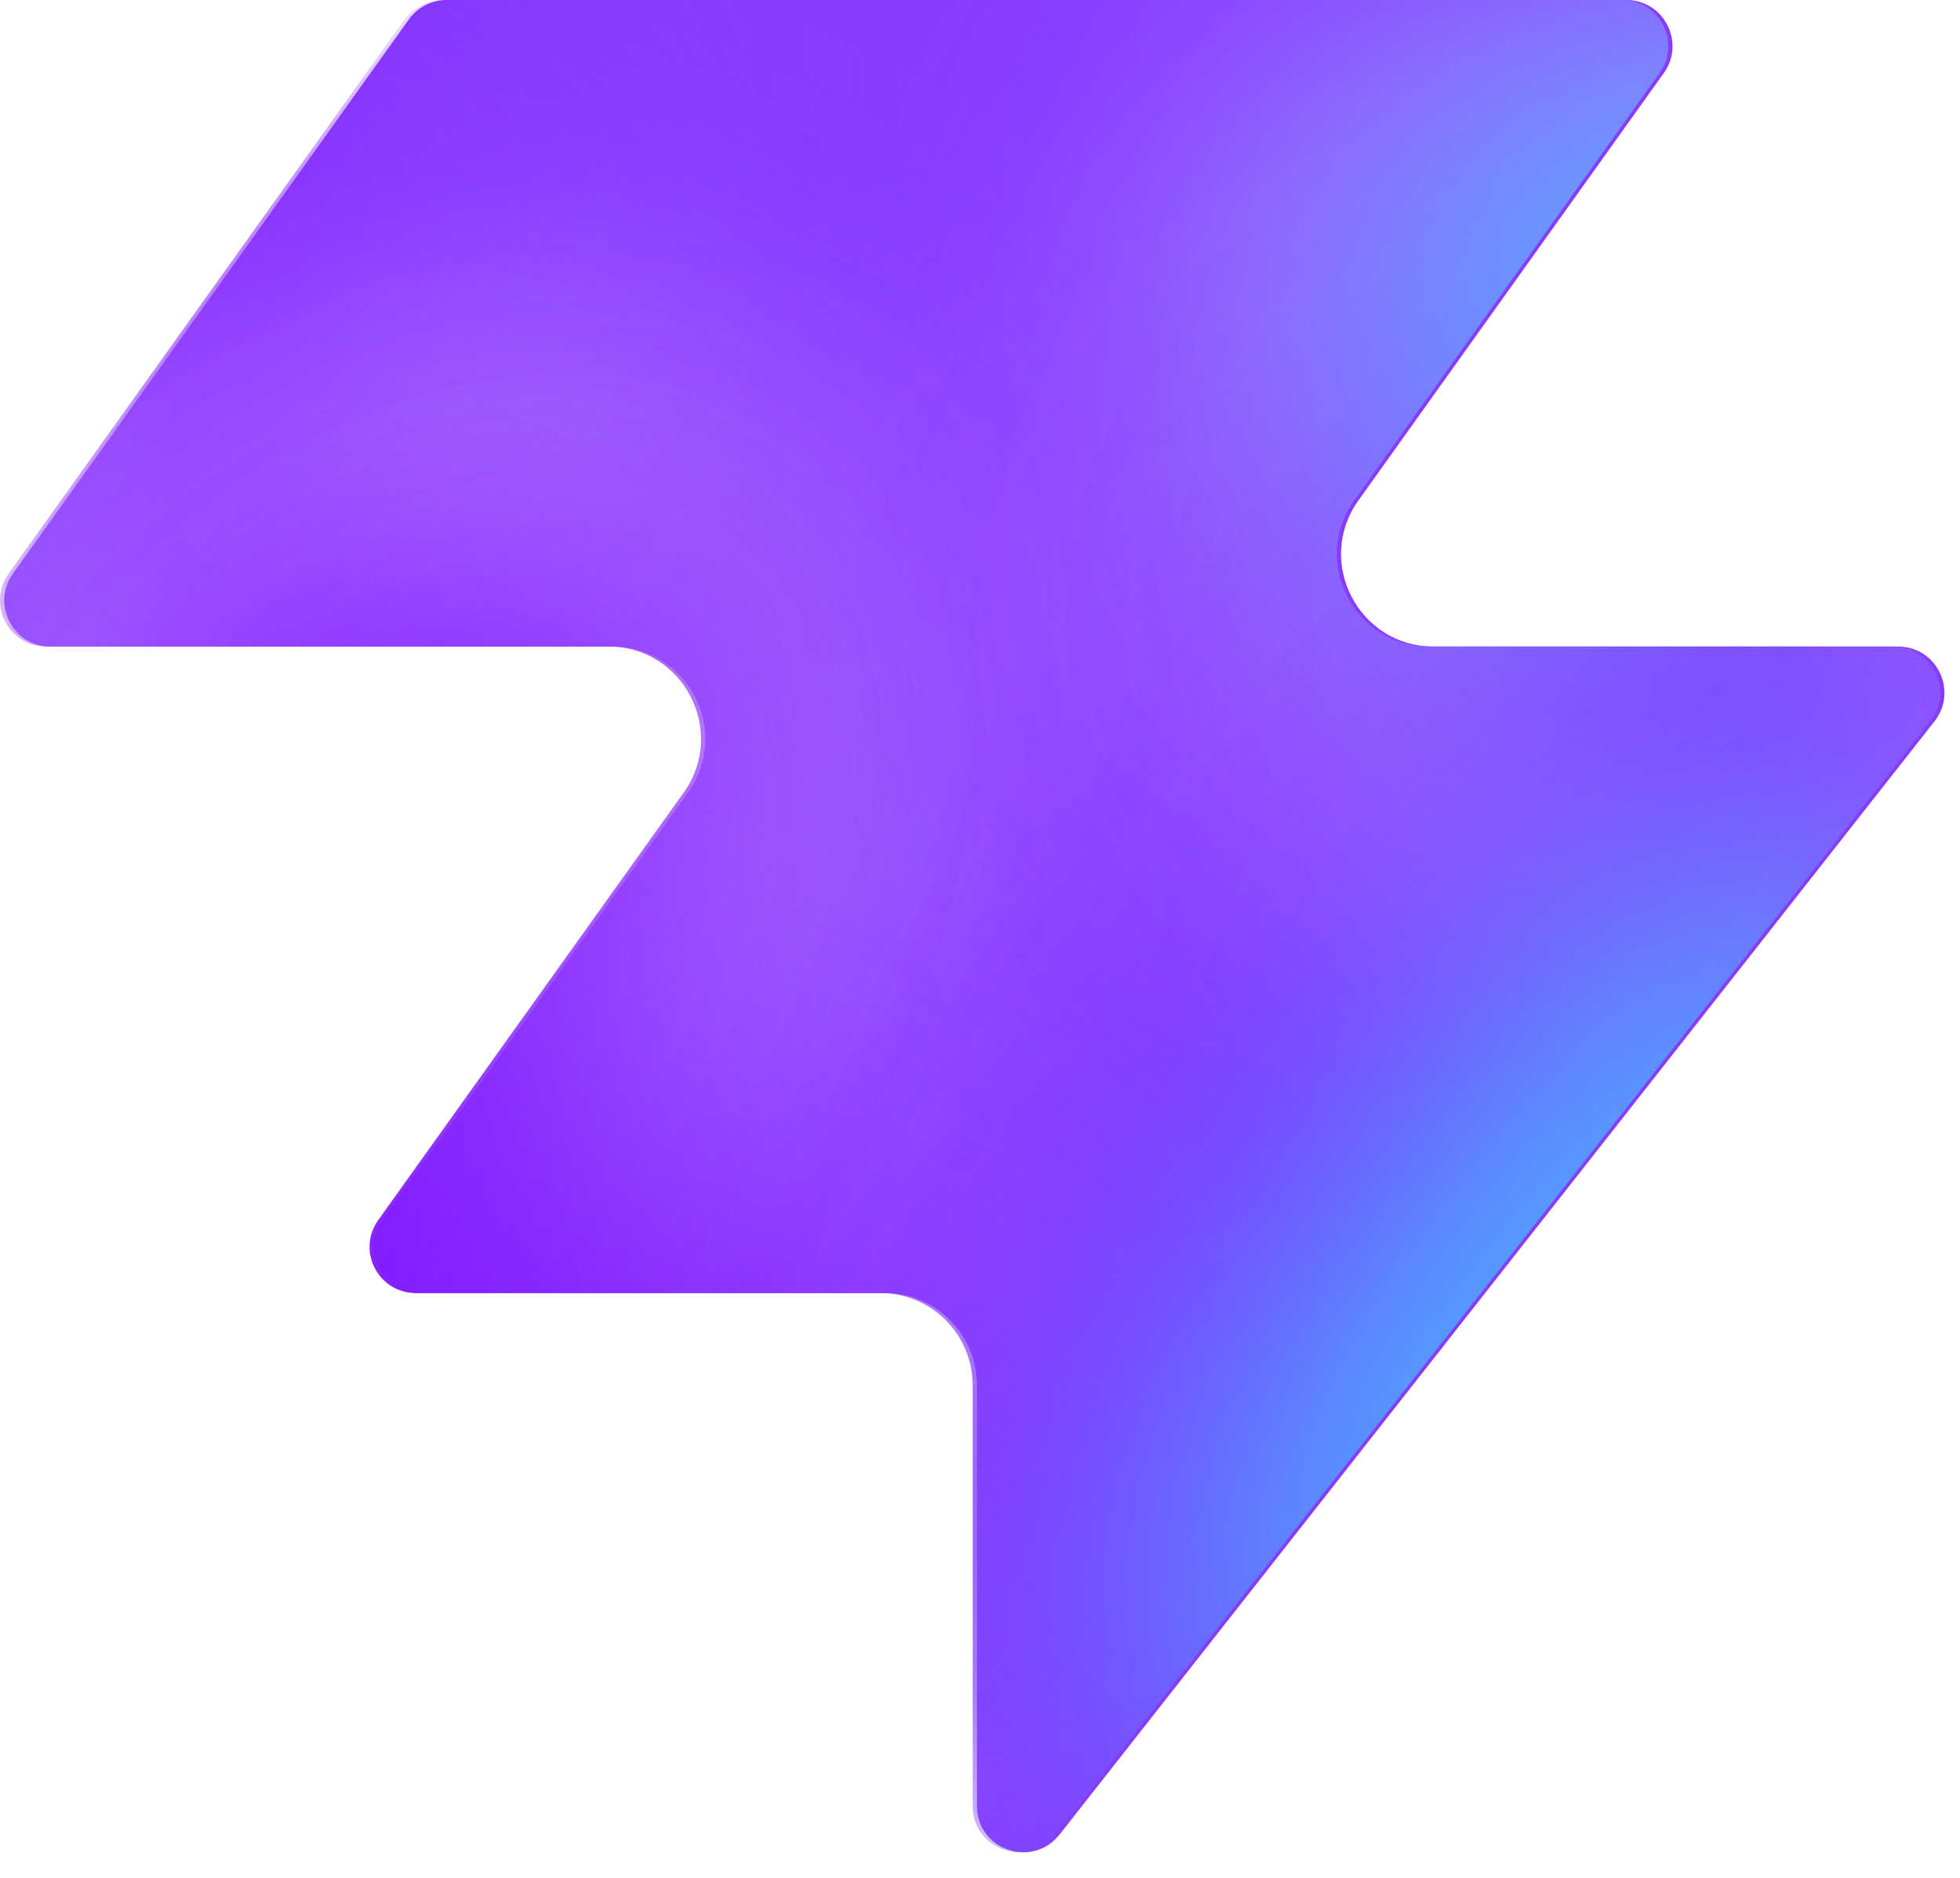
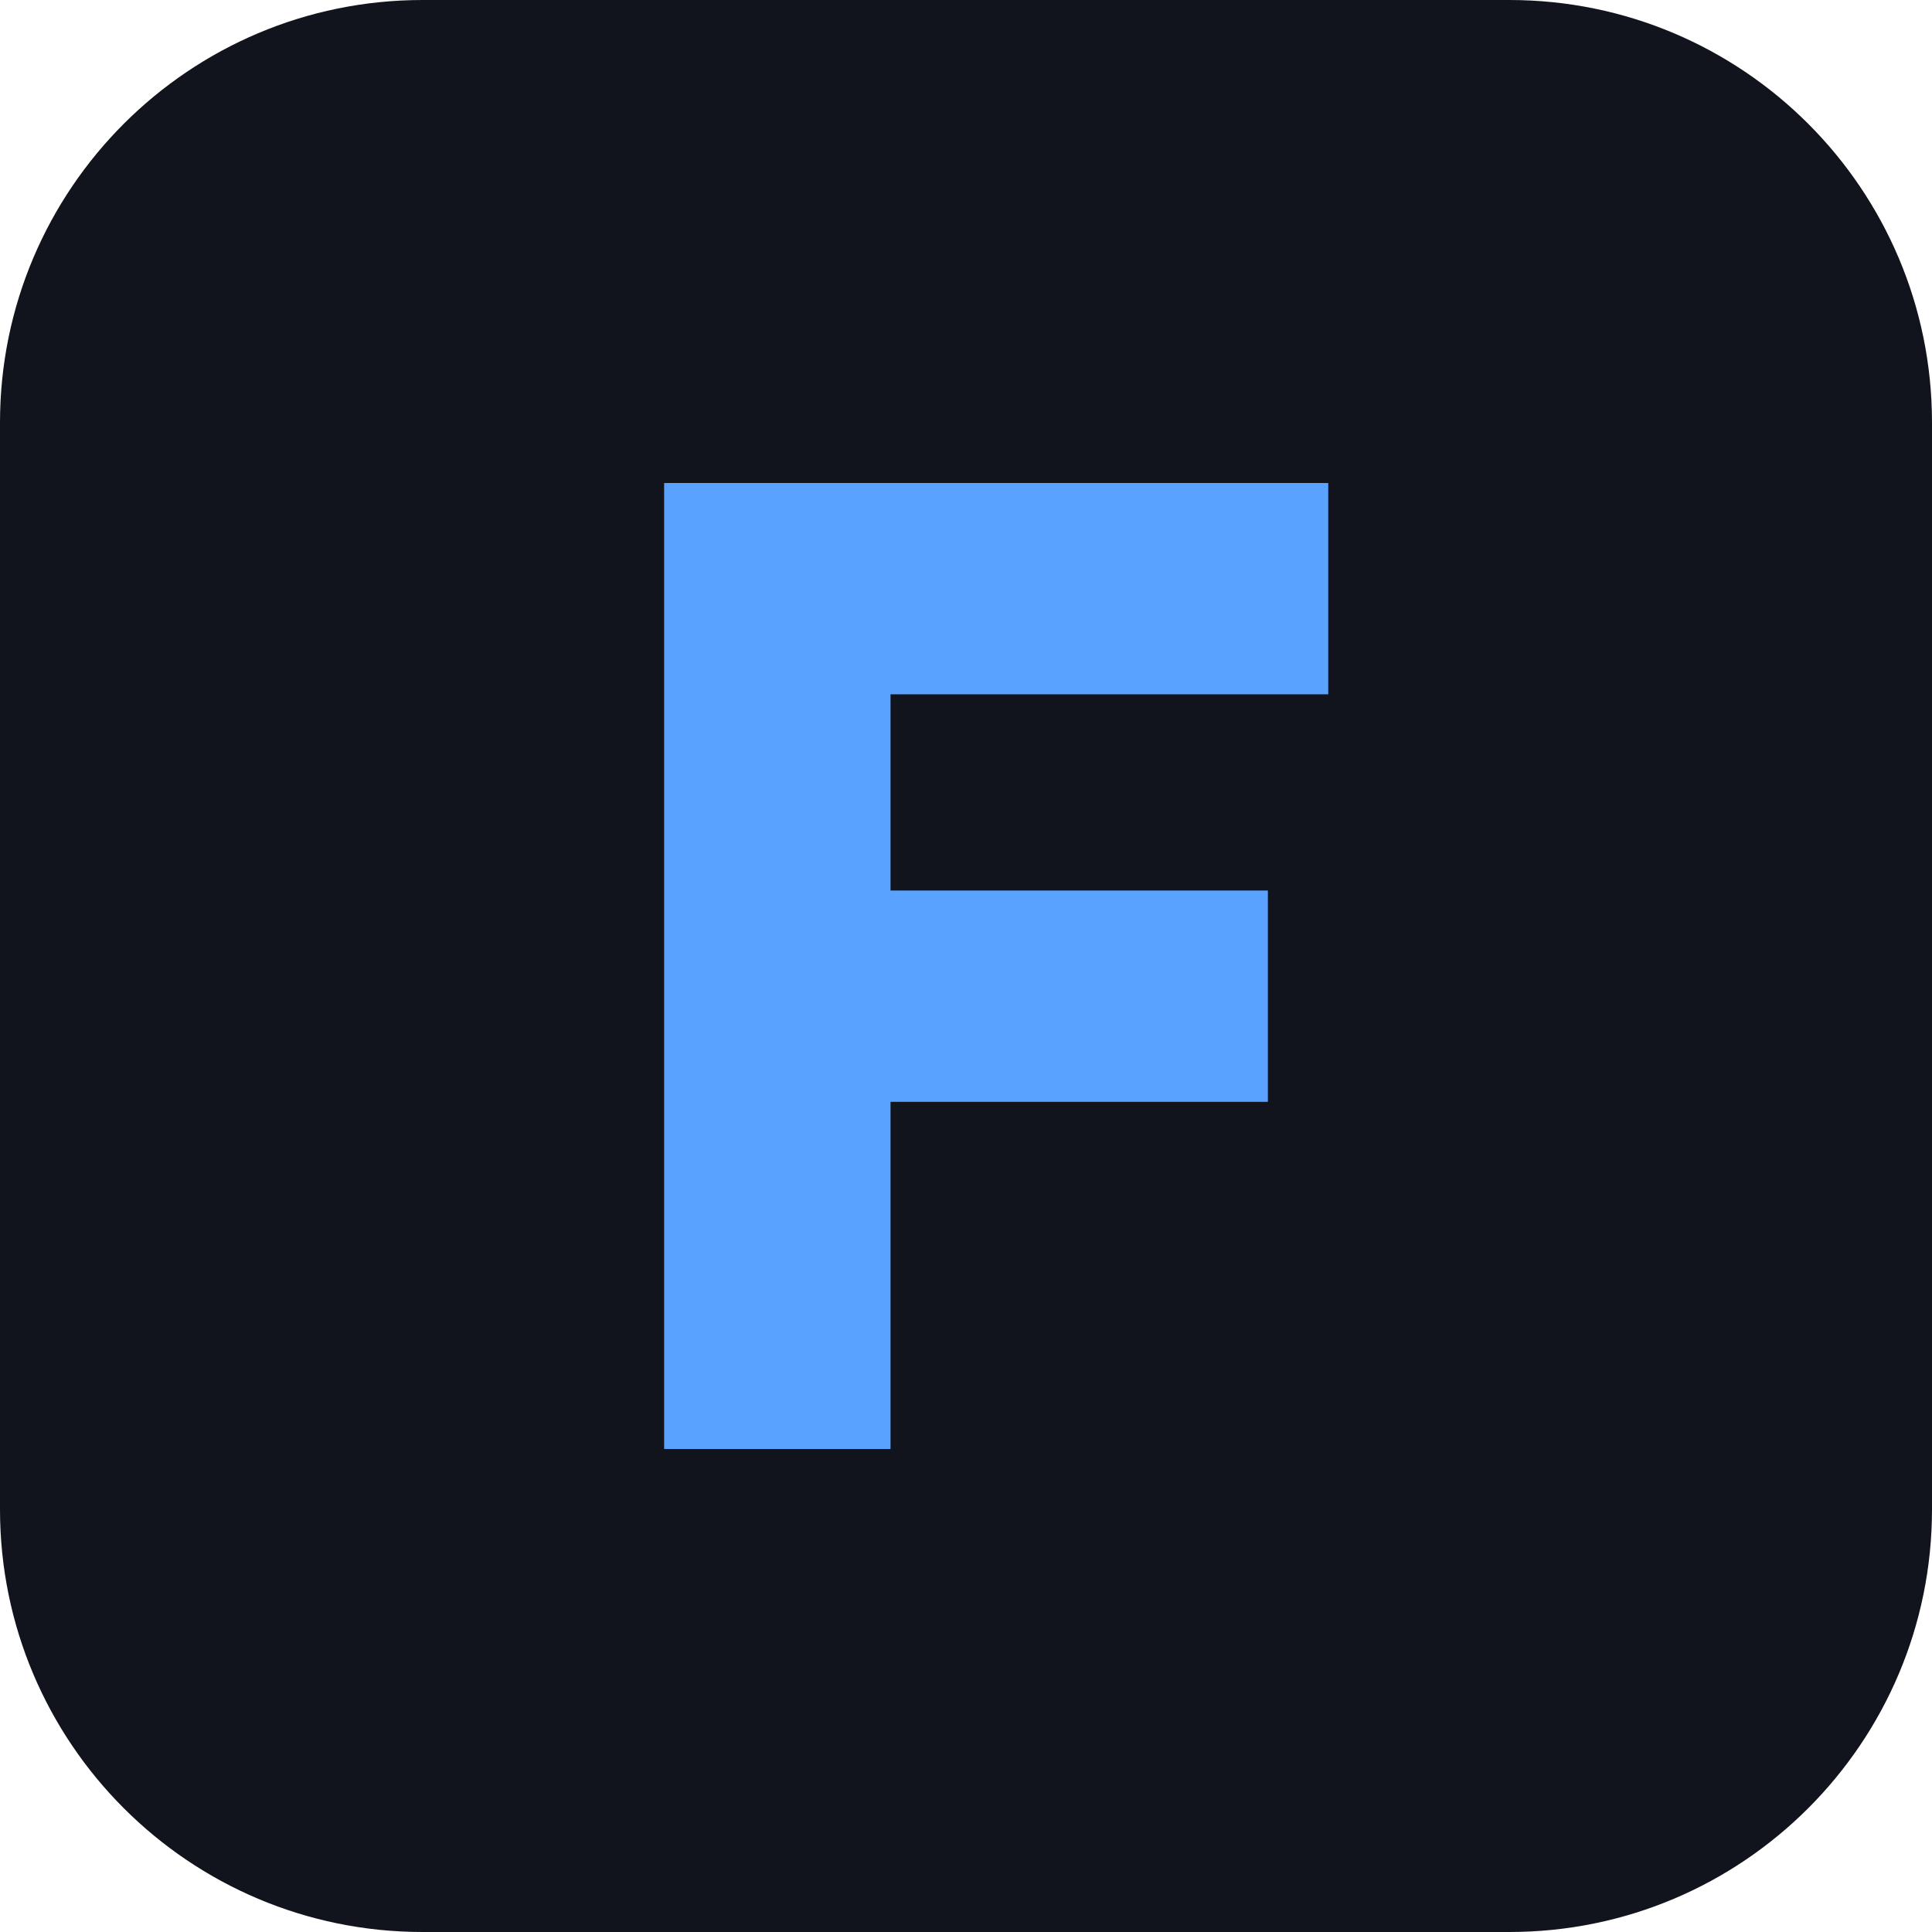
- <svg xmlns="http://www.w3.org/2000/svg" width="48" height="46" fill="none" viewBox="0 0 48 46">
-   <path fill="#863bff" d="M25.946 44.938c-.664.845-2.021.375-2.021-.698V33.937a2.26 2.26 0 0 0-2.262-2.262H10.287c-.92 0-1.456-1.04-.92-1.788l7.48-10.471c1.07-1.497 0-3.578-1.842-3.578H1.237c-.92 0-1.456-1.04-.92-1.788L10.013.474c.214-.297.556-.474.92-.474h28.894c.92 0 1.456 1.04.92 1.788l-7.48 10.471c-1.07 1.498 0 3.579 1.842 3.579h11.377c.943 0 1.473 1.088.89 1.83L25.947 44.94z" style="fill:#863bff;fill:color(display-p3 .525 .23 1);fill-opacity:1" />
-   <mask id="a" width="48" height="46" x="0" y="0" maskUnits="userSpaceOnUse" style="mask-type:alpha">
-     <path fill="#000" d="M25.842 44.938c-.664.844-2.021.375-2.021-.698V33.937a2.26 2.26 0 0 0-2.262-2.262H10.183c-.92 0-1.456-1.04-.92-1.788l7.48-10.471c1.07-1.498 0-3.579-1.842-3.579H1.133c-.92 0-1.456-1.04-.92-1.787L9.91.473c.214-.297.556-.474.92-.474h28.894c.92 0 1.456 1.04.92 1.788l-7.48 10.471c-1.07 1.498 0 3.578 1.842 3.578h11.377c.943 0 1.473 1.088.89 1.832L25.843 44.94z" style="fill:#000;fill-opacity:1" />
-   </mask>
-   <g mask="url(#a)">
-     <g filter="url(#b)">
-       <ellipse cx="5.508" cy="14.704" fill="#ede6ff" rx="5.508" ry="14.704" style="fill:#ede6ff;fill:color(display-p3 .927 .903 1);fill-opacity:1" transform="matrix(.00324 1 1 -.00324 -4.47 31.516)" />
-     </g>
-     <g filter="url(#c)">
-       <ellipse cx="10.399" cy="29.851" fill="#ede6ff" rx="10.399" ry="29.851" style="fill:#ede6ff;fill:color(display-p3 .927 .903 1);fill-opacity:1" transform="matrix(.00324 1 1 -.00324 -39.328 7.883)" />
-     </g>
-     <g filter="url(#d)">
-       <ellipse cx="5.508" cy="30.487" fill="#7e14ff" rx="5.508" ry="30.487" style="fill:#7e14ff;fill:color(display-p3 .492 .077 1);fill-opacity:1" transform="rotate(89.814 -25.913 -14.639)scale(1 -1)" />
-     </g>
-     <g filter="url(#e)">
-       <ellipse cx="5.508" cy="30.599" fill="#7e14ff" rx="5.508" ry="30.599" style="fill:#7e14ff;fill:color(display-p3 .492 .077 1);fill-opacity:1" transform="rotate(89.814 -32.644 -3.334)scale(1 -1)" />
-     </g>
-     <g filter="url(#f)">
-       <ellipse cx="5.508" cy="30.599" fill="#7e14ff" rx="5.508" ry="30.599" style="fill:#7e14ff;fill:color(display-p3 .492 .077 1);fill-opacity:1" transform="matrix(.00324 1 1 -.00324 -34.34 30.47)" />
-     </g>
-     <g filter="url(#g)">
-       <ellipse cx="14.072" cy="22.078" fill="#ede6ff" rx="14.072" ry="22.078" style="fill:#ede6ff;fill:color(display-p3 .927 .903 1);fill-opacity:1" transform="rotate(93.35 24.506 48.493)scale(-1 1)" />
-     </g>
-     <g filter="url(#h)">
-       <ellipse cx="3.47" cy="21.501" fill="#7e14ff" rx="3.47" ry="21.501" style="fill:#7e14ff;fill:color(display-p3 .492 .077 1);fill-opacity:1" transform="rotate(89.009 28.708 47.59)scale(-1 1)" />
-     </g>
-     <g filter="url(#i)">
-       <ellipse cx="3.47" cy="21.501" fill="#7e14ff" rx="3.47" ry="21.501" style="fill:#7e14ff;fill:color(display-p3 .492 .077 1);fill-opacity:1" transform="rotate(89.009 28.708 47.59)scale(-1 1)" />
-     </g>
-     <g filter="url(#j)">
-       <ellipse cx=".387" cy="8.972" fill="#7e14ff" rx="4.407" ry="29.108" style="fill:#7e14ff;fill:color(display-p3 .492 .077 1);fill-opacity:1" transform="rotate(39.51 .387 8.972)" />
-     </g>
-     <g filter="url(#k)">
-       <ellipse cx="47.523" cy="-6.092" fill="#7e14ff" rx="4.407" ry="29.108" style="fill:#7e14ff;fill:color(display-p3 .492 .077 1);fill-opacity:1" transform="rotate(37.892 47.523 -6.092)" />
-     </g>
-     <g filter="url(#l)">
-       <ellipse cx="41.412" cy="6.333" fill="#47bfff" rx="5.971" ry="9.665" style="fill:#47bfff;fill:color(display-p3 .28 .748 1);fill-opacity:1" transform="rotate(37.892 41.412 6.333)" />
-     </g>
-     <g filter="url(#m)">
-       <ellipse cx="-1.879" cy="38.332" fill="#7e14ff" rx="4.407" ry="29.108" style="fill:#7e14ff;fill:color(display-p3 .492 .077 1);fill-opacity:1" transform="rotate(37.892 -1.88 38.332)" />
-     </g>
-     <g filter="url(#n)">
-       <ellipse cx="-1.879" cy="38.332" fill="#7e14ff" rx="4.407" ry="29.108" style="fill:#7e14ff;fill:color(display-p3 .492 .077 1);fill-opacity:1" transform="rotate(37.892 -1.88 38.332)" />
-     </g>
-     <g filter="url(#o)">
-       <ellipse cx="35.651" cy="29.907" fill="#7e14ff" rx="4.407" ry="29.108" style="fill:#7e14ff;fill:color(display-p3 .492 .077 1);fill-opacity:1" transform="rotate(37.892 35.651 29.907)" />
-     </g>
-     <g filter="url(#p)">
-       <ellipse cx="38.418" cy="32.4" fill="#47bfff" rx="5.971" ry="15.297" style="fill:#47bfff;fill:color(display-p3 .28 .748 1);fill-opacity:1" transform="rotate(37.892 38.418 32.4)" />
-     </g>
-   </g>
-   <defs>
-     <filter id="b" width="60.045" height="41.654" x="-19.77" y="16.149" color-interpolation-filters="sRGB" filterUnits="userSpaceOnUse">
-       <feFlood flood-opacity="0" result="BackgroundImageFix" />
-       <feBlend in="SourceGraphic" in2="BackgroundImageFix" result="shape" />
-       <feGaussianBlur result="effect1_foregroundBlur_2002_17158" stdDeviation="7.659" />
-     </filter>
-     <filter id="c" width="90.34" height="51.437" x="-54.613" y="-7.533" color-interpolation-filters="sRGB" filterUnits="userSpaceOnUse">
-       <feFlood flood-opacity="0" result="BackgroundImageFix" />
-       <feBlend in="SourceGraphic" in2="BackgroundImageFix" result="shape" />
-       <feGaussianBlur result="effect1_foregroundBlur_2002_17158" stdDeviation="7.659" />
-     </filter>
-     <filter id="d" width="79.355" height="29.4" x="-49.64" y="2.03" color-interpolation-filters="sRGB" filterUnits="userSpaceOnUse">
-       <feFlood flood-opacity="0" result="BackgroundImageFix" />
-       <feBlend in="SourceGraphic" in2="BackgroundImageFix" result="shape" />
-       <feGaussianBlur result="effect1_foregroundBlur_2002_17158" stdDeviation="4.596" />
-     </filter>
-     <filter id="e" width="79.579" height="29.4" x="-45.045" y="20.029" color-interpolation-filters="sRGB" filterUnits="userSpaceOnUse">
-       <feFlood flood-opacity="0" result="BackgroundImageFix" />
-       <feBlend in="SourceGraphic" in2="BackgroundImageFix" result="shape" />
-       <feGaussianBlur result="effect1_foregroundBlur_2002_17158" stdDeviation="4.596" />
-     </filter>
-     <filter id="f" width="79.579" height="29.4" x="-43.513" y="21.178" color-interpolation-filters="sRGB" filterUnits="userSpaceOnUse">
-       <feFlood flood-opacity="0" result="BackgroundImageFix" />
-       <feBlend in="SourceGraphic" in2="BackgroundImageFix" result="shape" />
-       <feGaussianBlur result="effect1_foregroundBlur_2002_17158" stdDeviation="4.596" />
-     </filter>
-     <filter id="g" width="74.749" height="58.852" x="15.756" y="-17.901" color-interpolation-filters="sRGB" filterUnits="userSpaceOnUse">
-       <feFlood flood-opacity="0" result="BackgroundImageFix" />
-       <feBlend in="SourceGraphic" in2="BackgroundImageFix" result="shape" />
-       <feGaussianBlur result="effect1_foregroundBlur_2002_17158" stdDeviation="7.659" />
-     </filter>
-     <filter id="h" width="61.377" height="25.362" x="23.548" y="2.284" color-interpolation-filters="sRGB" filterUnits="userSpaceOnUse">
-       <feFlood flood-opacity="0" result="BackgroundImageFix" />
-       <feBlend in="SourceGraphic" in2="BackgroundImageFix" result="shape" />
-       <feGaussianBlur result="effect1_foregroundBlur_2002_17158" stdDeviation="4.596" />
-     </filter>
-     <filter id="i" width="61.377" height="25.362" x="23.548" y="2.284" color-interpolation-filters="sRGB" filterUnits="userSpaceOnUse">
-       <feFlood flood-opacity="0" result="BackgroundImageFix" />
-       <feBlend in="SourceGraphic" in2="BackgroundImageFix" result="shape" />
-       <feGaussianBlur result="effect1_foregroundBlur_2002_17158" stdDeviation="4.596" />
-     </filter>
-     <filter id="j" width="56.045" height="63.649" x="-27.636" y="-22.853" color-interpolation-filters="sRGB" filterUnits="userSpaceOnUse">
-       <feFlood flood-opacity="0" result="BackgroundImageFix" />
-       <feBlend in="SourceGraphic" in2="BackgroundImageFix" result="shape" />
-       <feGaussianBlur result="effect1_foregroundBlur_2002_17158" stdDeviation="4.596" />
-     </filter>
-     <filter id="k" width="54.814" height="64.646" x="20.116" y="-38.415" color-interpolation-filters="sRGB" filterUnits="userSpaceOnUse">
-       <feFlood flood-opacity="0" result="BackgroundImageFix" />
-       <feBlend in="SourceGraphic" in2="BackgroundImageFix" result="shape" />
-       <feGaussianBlur result="effect1_foregroundBlur_2002_17158" stdDeviation="4.596" />
-     </filter>
-     <filter id="l" width="33.541" height="35.313" x="24.641" y="-11.323" color-interpolation-filters="sRGB" filterUnits="userSpaceOnUse">
-       <feFlood flood-opacity="0" result="BackgroundImageFix" />
-       <feBlend in="SourceGraphic" in2="BackgroundImageFix" result="shape" />
-       <feGaussianBlur result="effect1_foregroundBlur_2002_17158" stdDeviation="4.596" />
-     </filter>
-     <filter id="m" width="54.814" height="64.646" x="-29.286" y="6.009" color-interpolation-filters="sRGB" filterUnits="userSpaceOnUse">
-       <feFlood flood-opacity="0" result="BackgroundImageFix" />
-       <feBlend in="SourceGraphic" in2="BackgroundImageFix" result="shape" />
-       <feGaussianBlur result="effect1_foregroundBlur_2002_17158" stdDeviation="4.596" />
-     </filter>
-     <filter id="n" width="54.814" height="64.646" x="-29.286" y="6.009" color-interpolation-filters="sRGB" filterUnits="userSpaceOnUse">
-       <feFlood flood-opacity="0" result="BackgroundImageFix" />
-       <feBlend in="SourceGraphic" in2="BackgroundImageFix" result="shape" />
-       <feGaussianBlur result="effect1_foregroundBlur_2002_17158" stdDeviation="4.596" />
-     </filter>
-     <filter id="o" width="54.814" height="64.646" x="8.244" y="-2.416" color-interpolation-filters="sRGB" filterUnits="userSpaceOnUse">
-       <feFlood flood-opacity="0" result="BackgroundImageFix" />
-       <feBlend in="SourceGraphic" in2="BackgroundImageFix" result="shape" />
-       <feGaussianBlur result="effect1_foregroundBlur_2002_17158" stdDeviation="4.596" />
-     </filter>
-     <filter id="p" width="39.409" height="43.623" x="18.713" y="10.588" color-interpolation-filters="sRGB" filterUnits="userSpaceOnUse">
-       <feFlood flood-opacity="0" result="BackgroundImageFix" />
-       <feBlend in="SourceGraphic" in2="BackgroundImageFix" result="shape" />
-       <feGaussianBlur result="effect1_foregroundBlur_2002_17158" stdDeviation="4.596" />
-     </filter>
-   </defs>
+ <svg xmlns="http://www.w3.org/2000/svg" viewBox="0 0 32 32">
+   <rect width="32" height="32" rx="7" fill="#11141c" />
+   <path fill="#5aa2ff" d="M11 8h11v3.5h-7.25v3.25h6.25v3.5h-6.25V24H11z" />
</svg>
